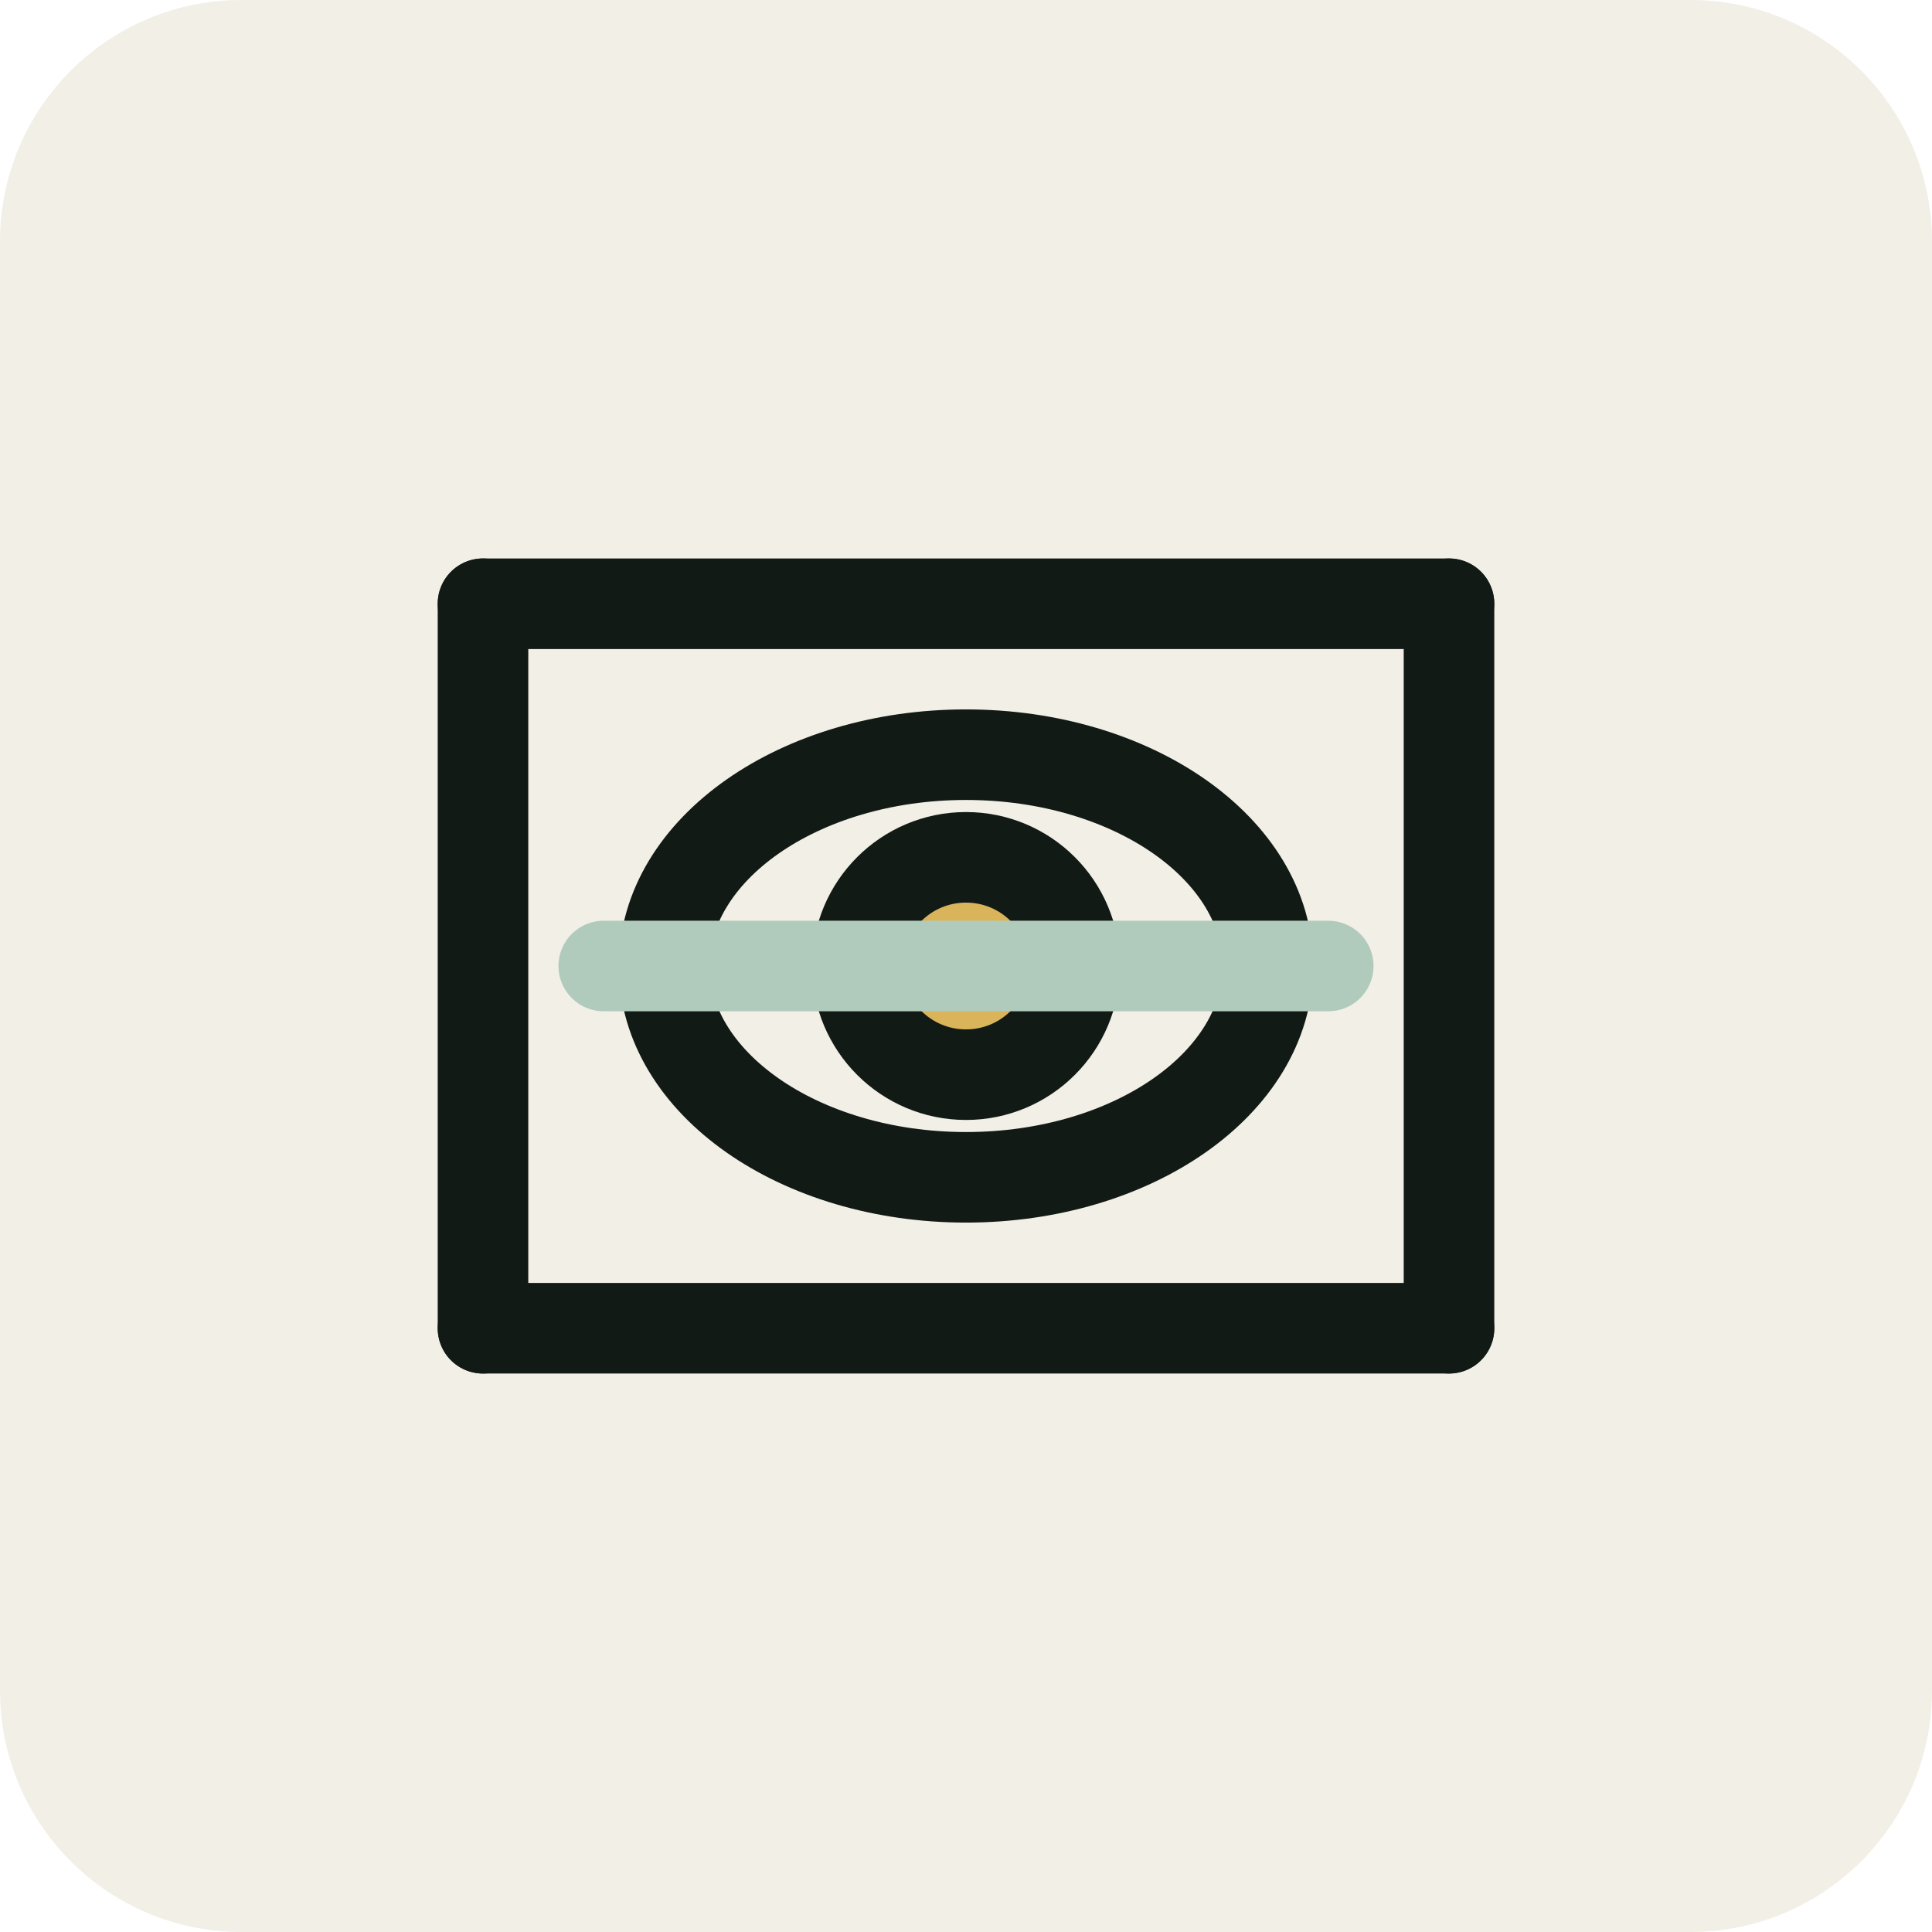
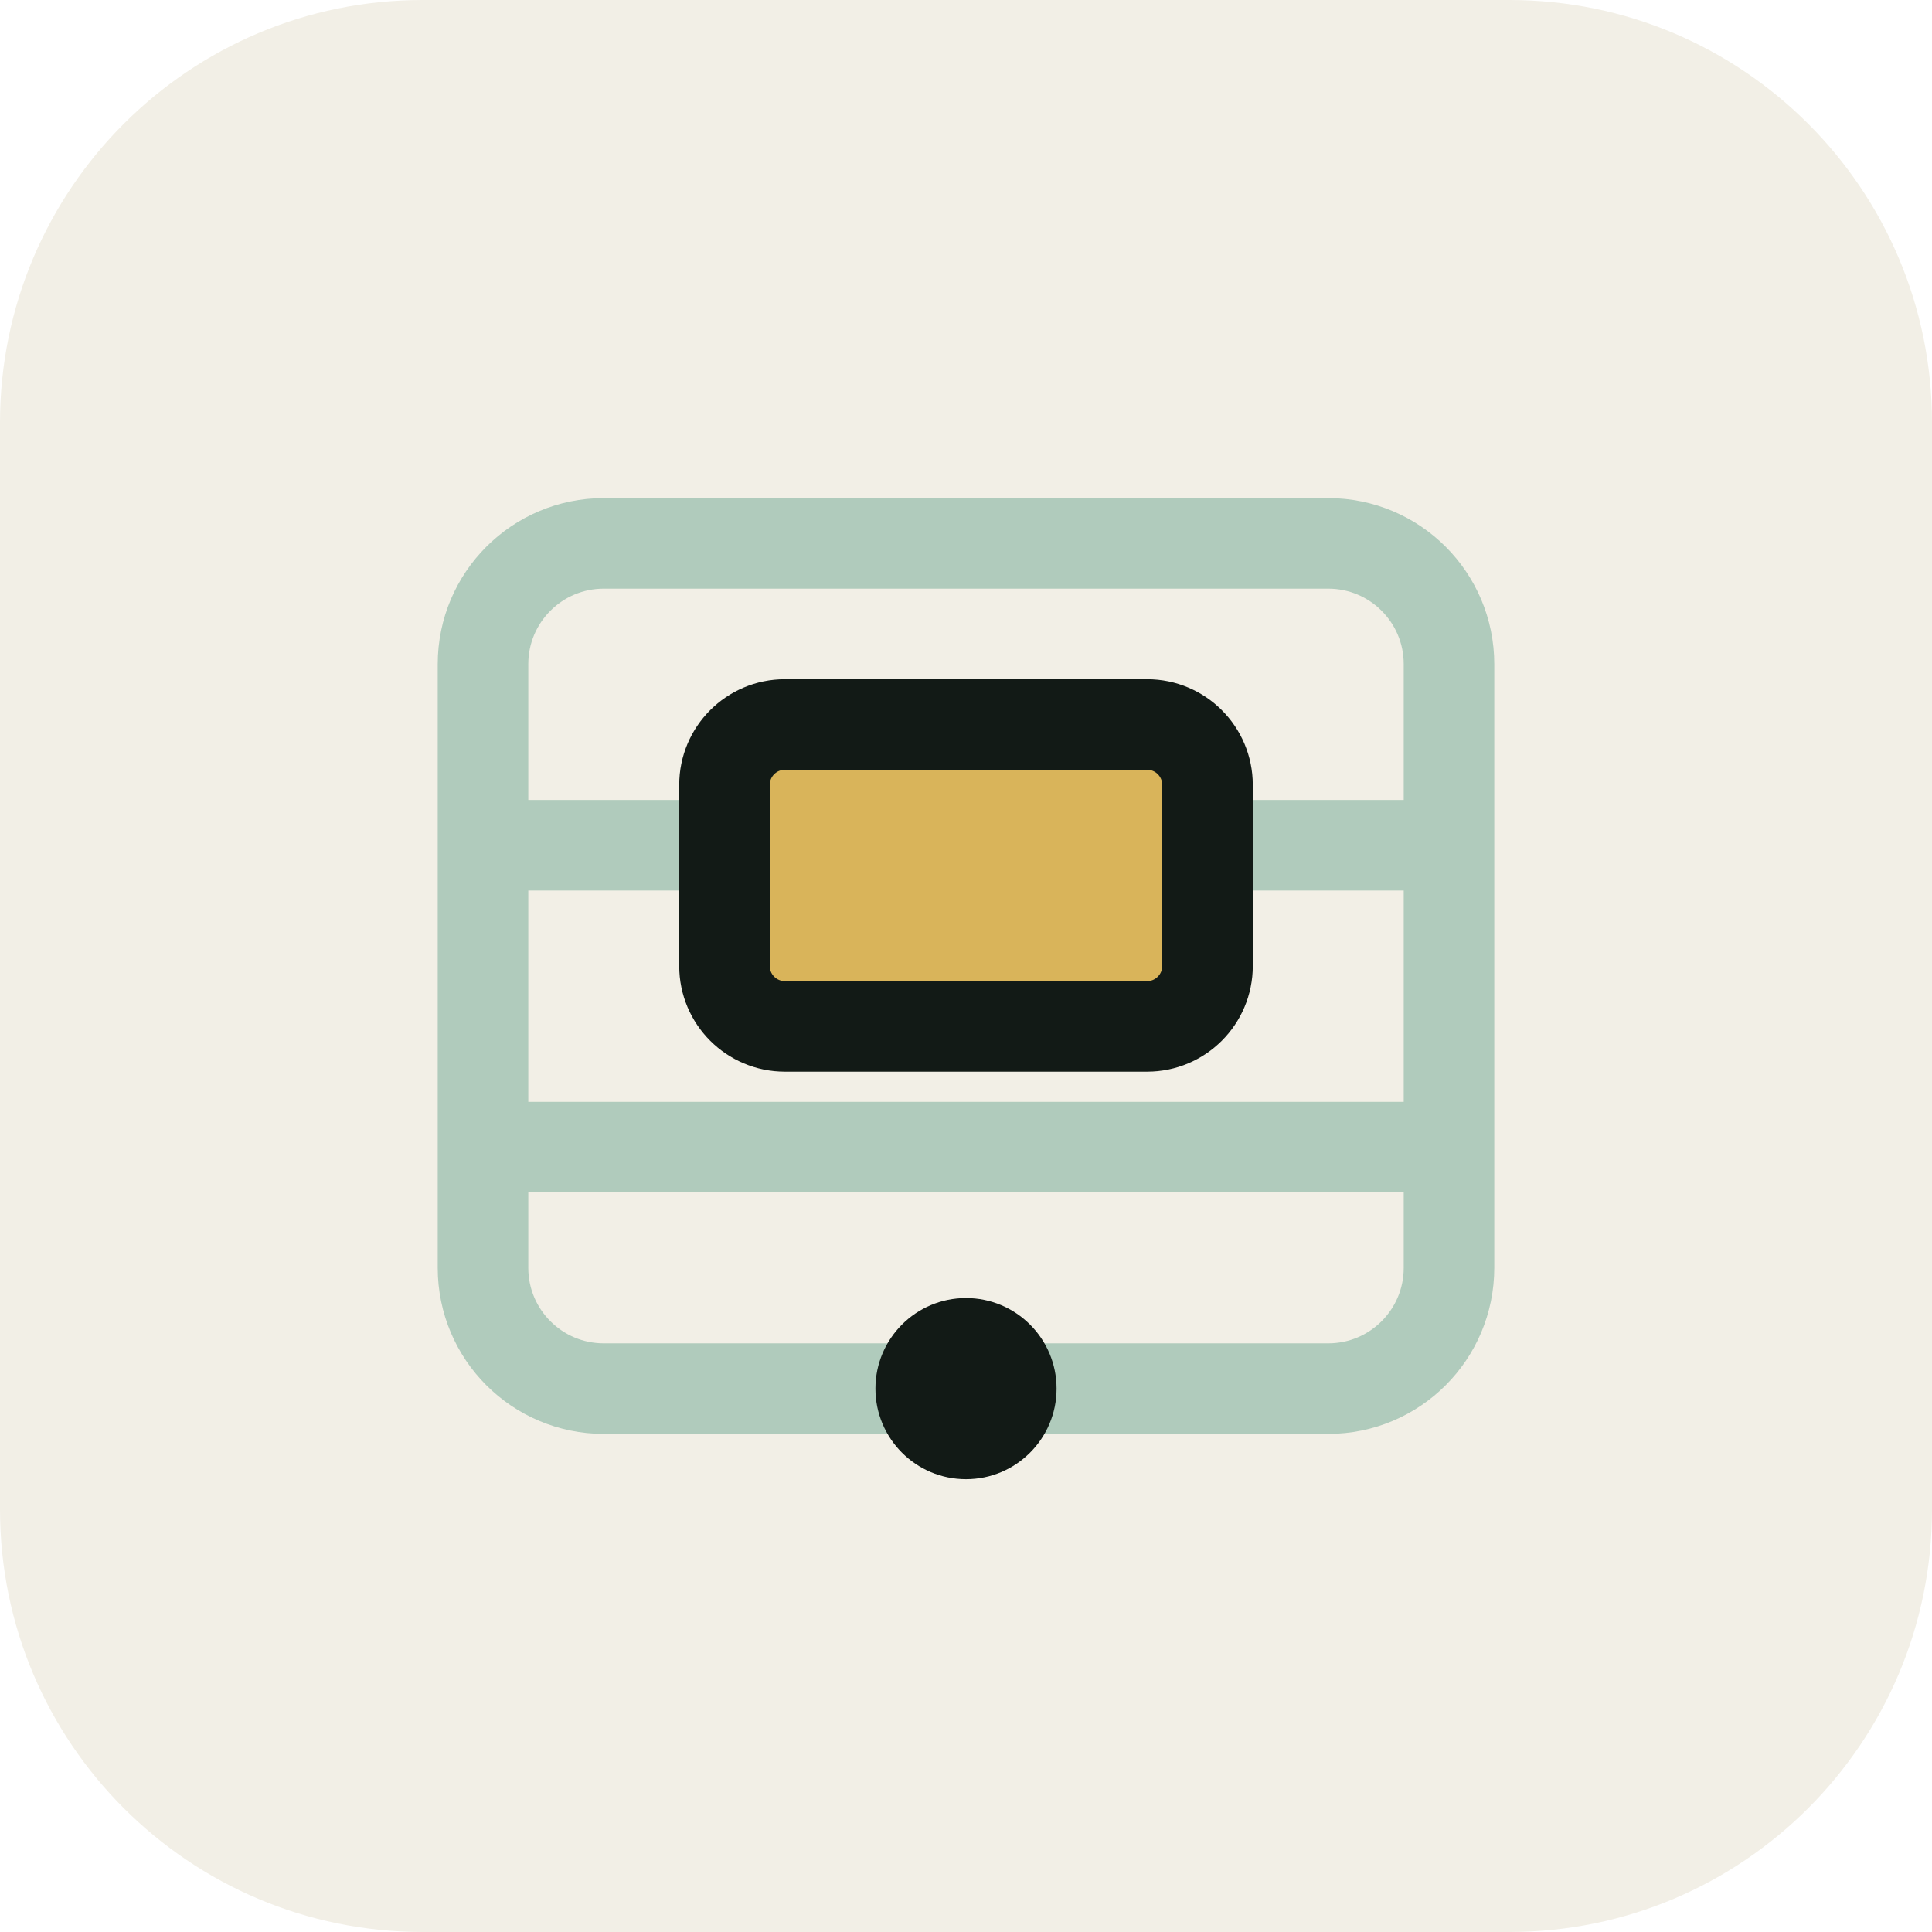
<svg xmlns="http://www.w3.org/2000/svg" width="32" height="32" viewBox="0 0 32 32">
-   <rect width="32" height="32" fill="#F2EFE6" rx="4" />
-   <path d="M8 10v12M24 10v12" fill="none" stroke="#121A16" stroke-width="1.5" stroke-linecap="round" />
-   <path d="M8 10h16M8 22h16" fill="none" stroke="#121A16" stroke-width="1.5" stroke-linecap="round" />
-   <ellipse cx="16" cy="16" rx="5" ry="3.5" fill="none" stroke="#121A16" stroke-width="1.5" />
-   <circle cx="16" cy="16" r="1.8" fill="#D9B45A" stroke="#121A16" stroke-width="1.5" />
-   <path d="M10 16h12" fill="none" stroke="#B0CBBC" stroke-width="1.5" stroke-linecap="round" />
+   <rect width="32" height="32" rx="7" fill="#F2EFE6" />
+   <rect x="8" y="9" width="16" height="14" rx="2" stroke="#B0CBBC" stroke-width="1.5" fill="none" />
+   <path d="M8 14h16M8 19h16" stroke="#B0CBBC" stroke-width="1.5" />
+   <rect x="12" y="12" width="8" height="5" rx="1" fill="#D9B45A" stroke="#121A16" stroke-width="1.5" />
+   <circle cx="16" cy="23" r="1.5" fill="#121A16" />
</svg>
